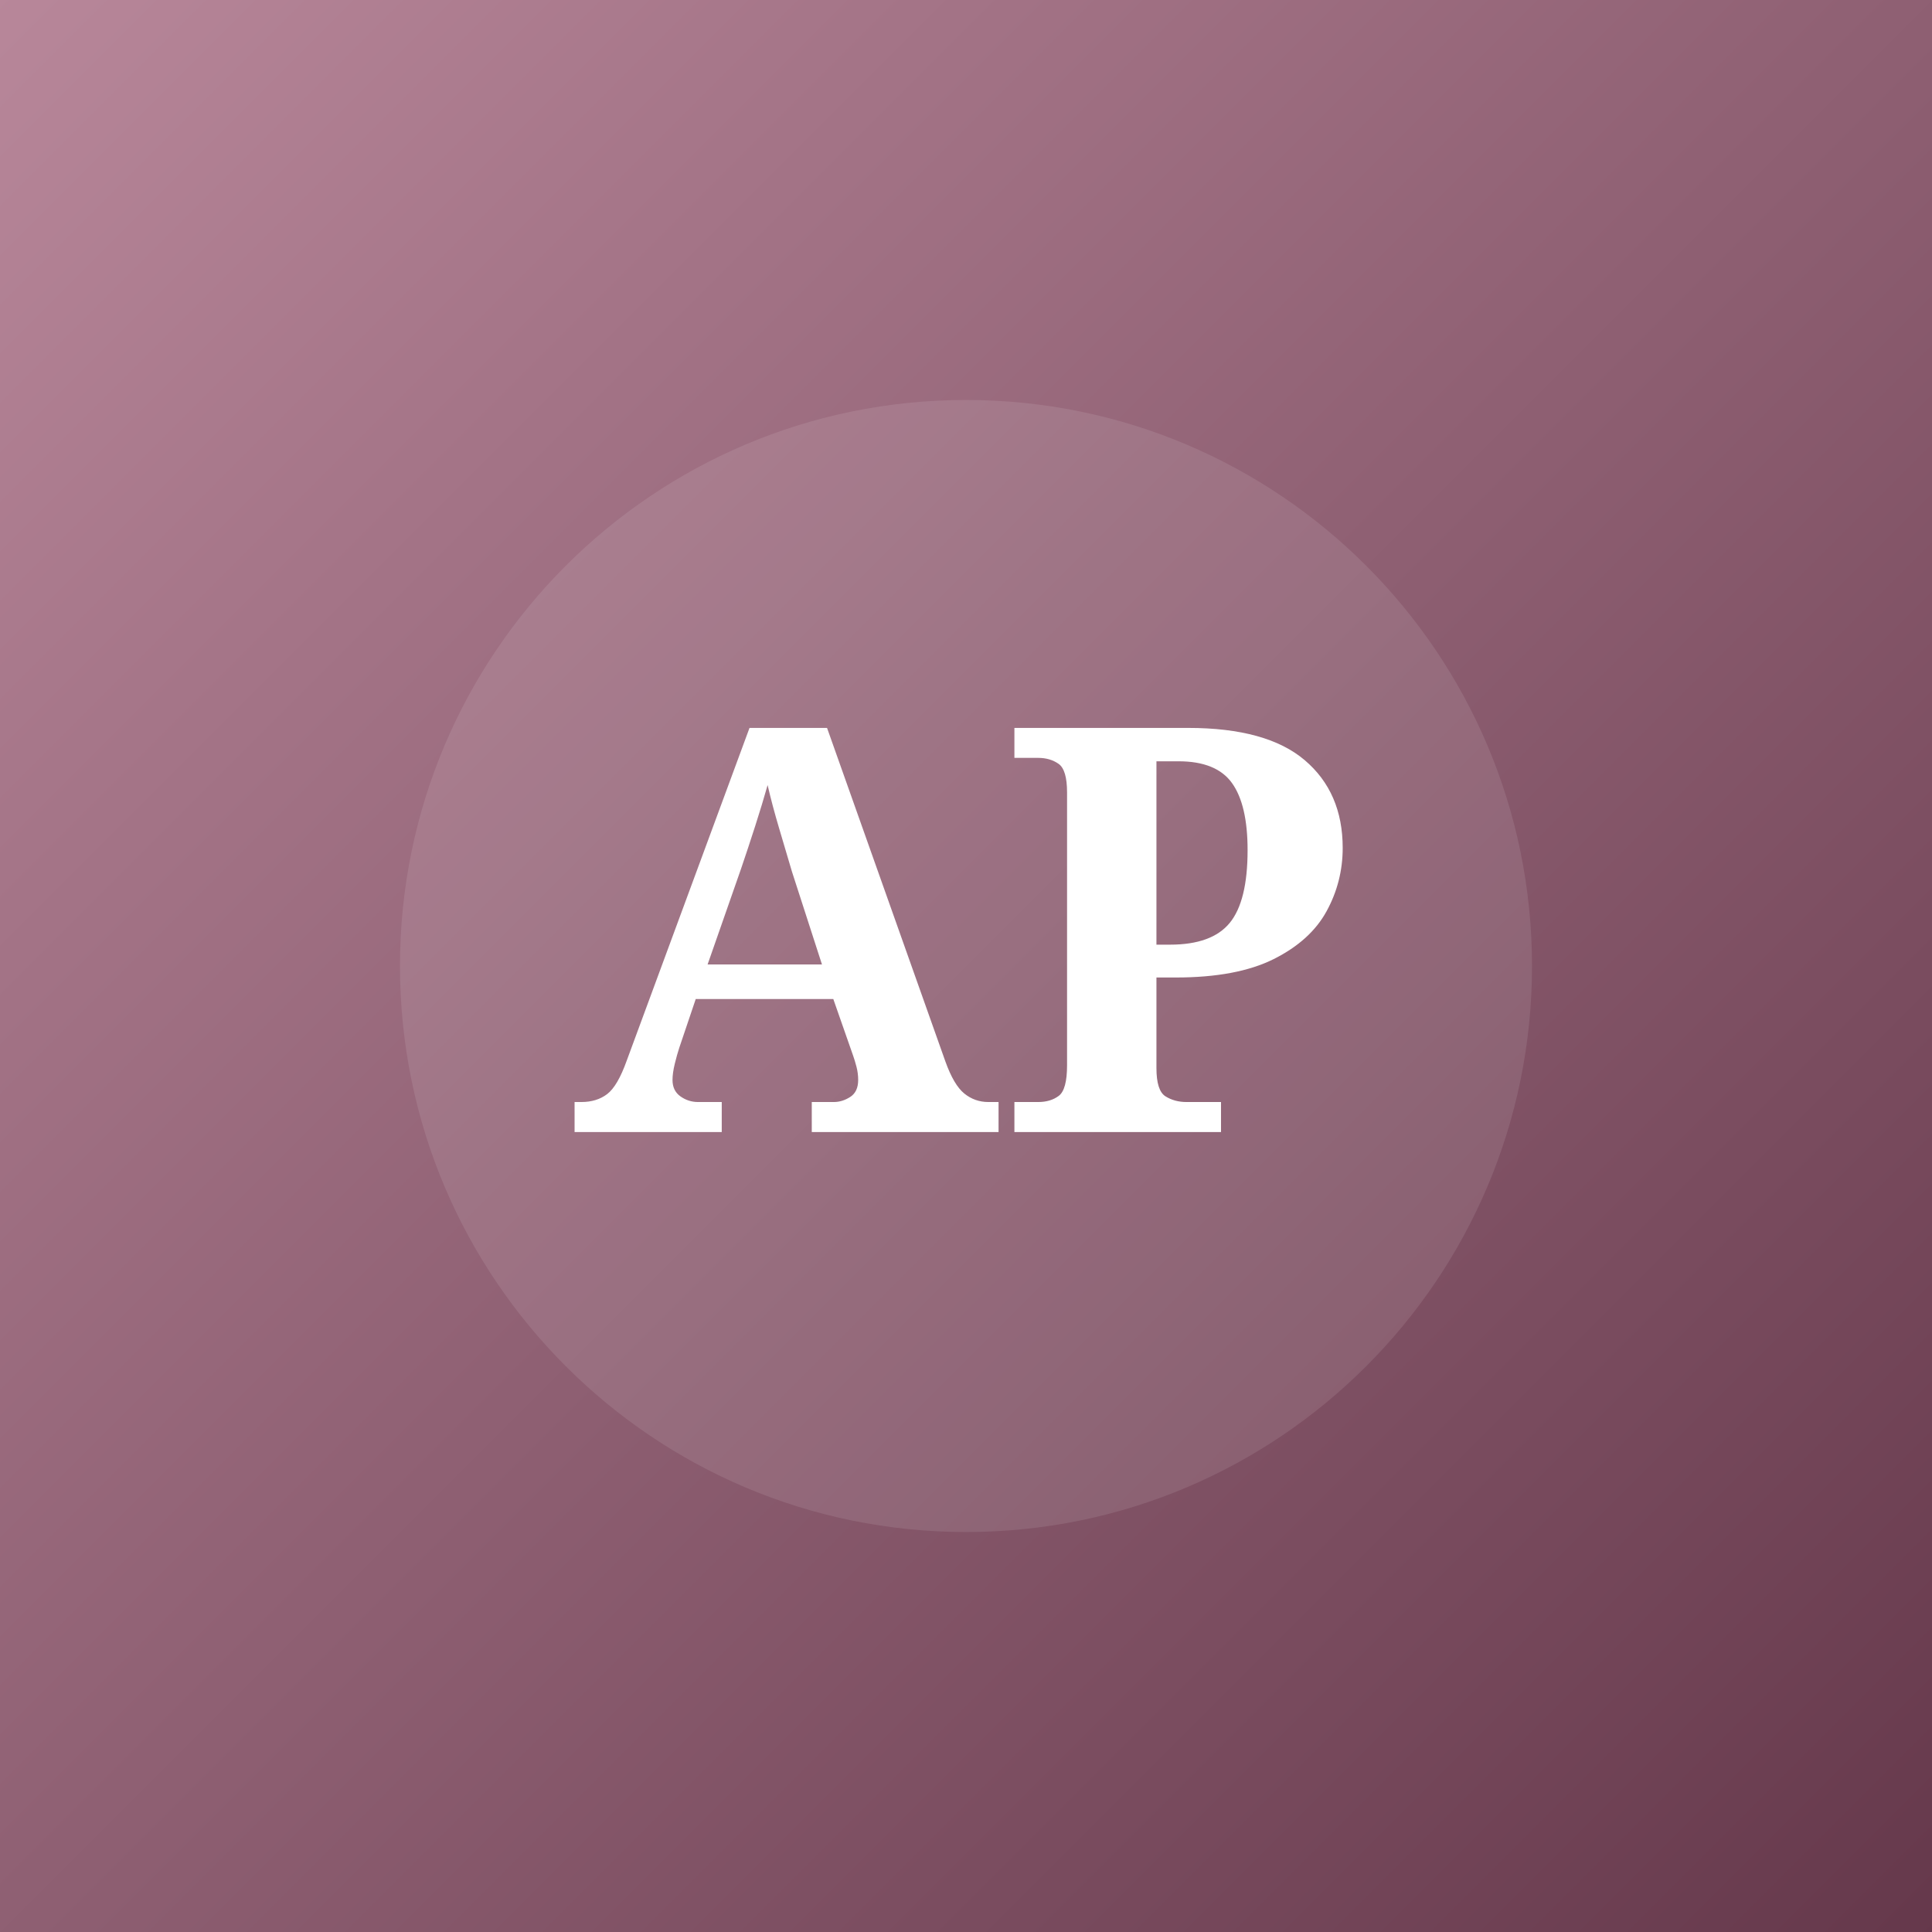
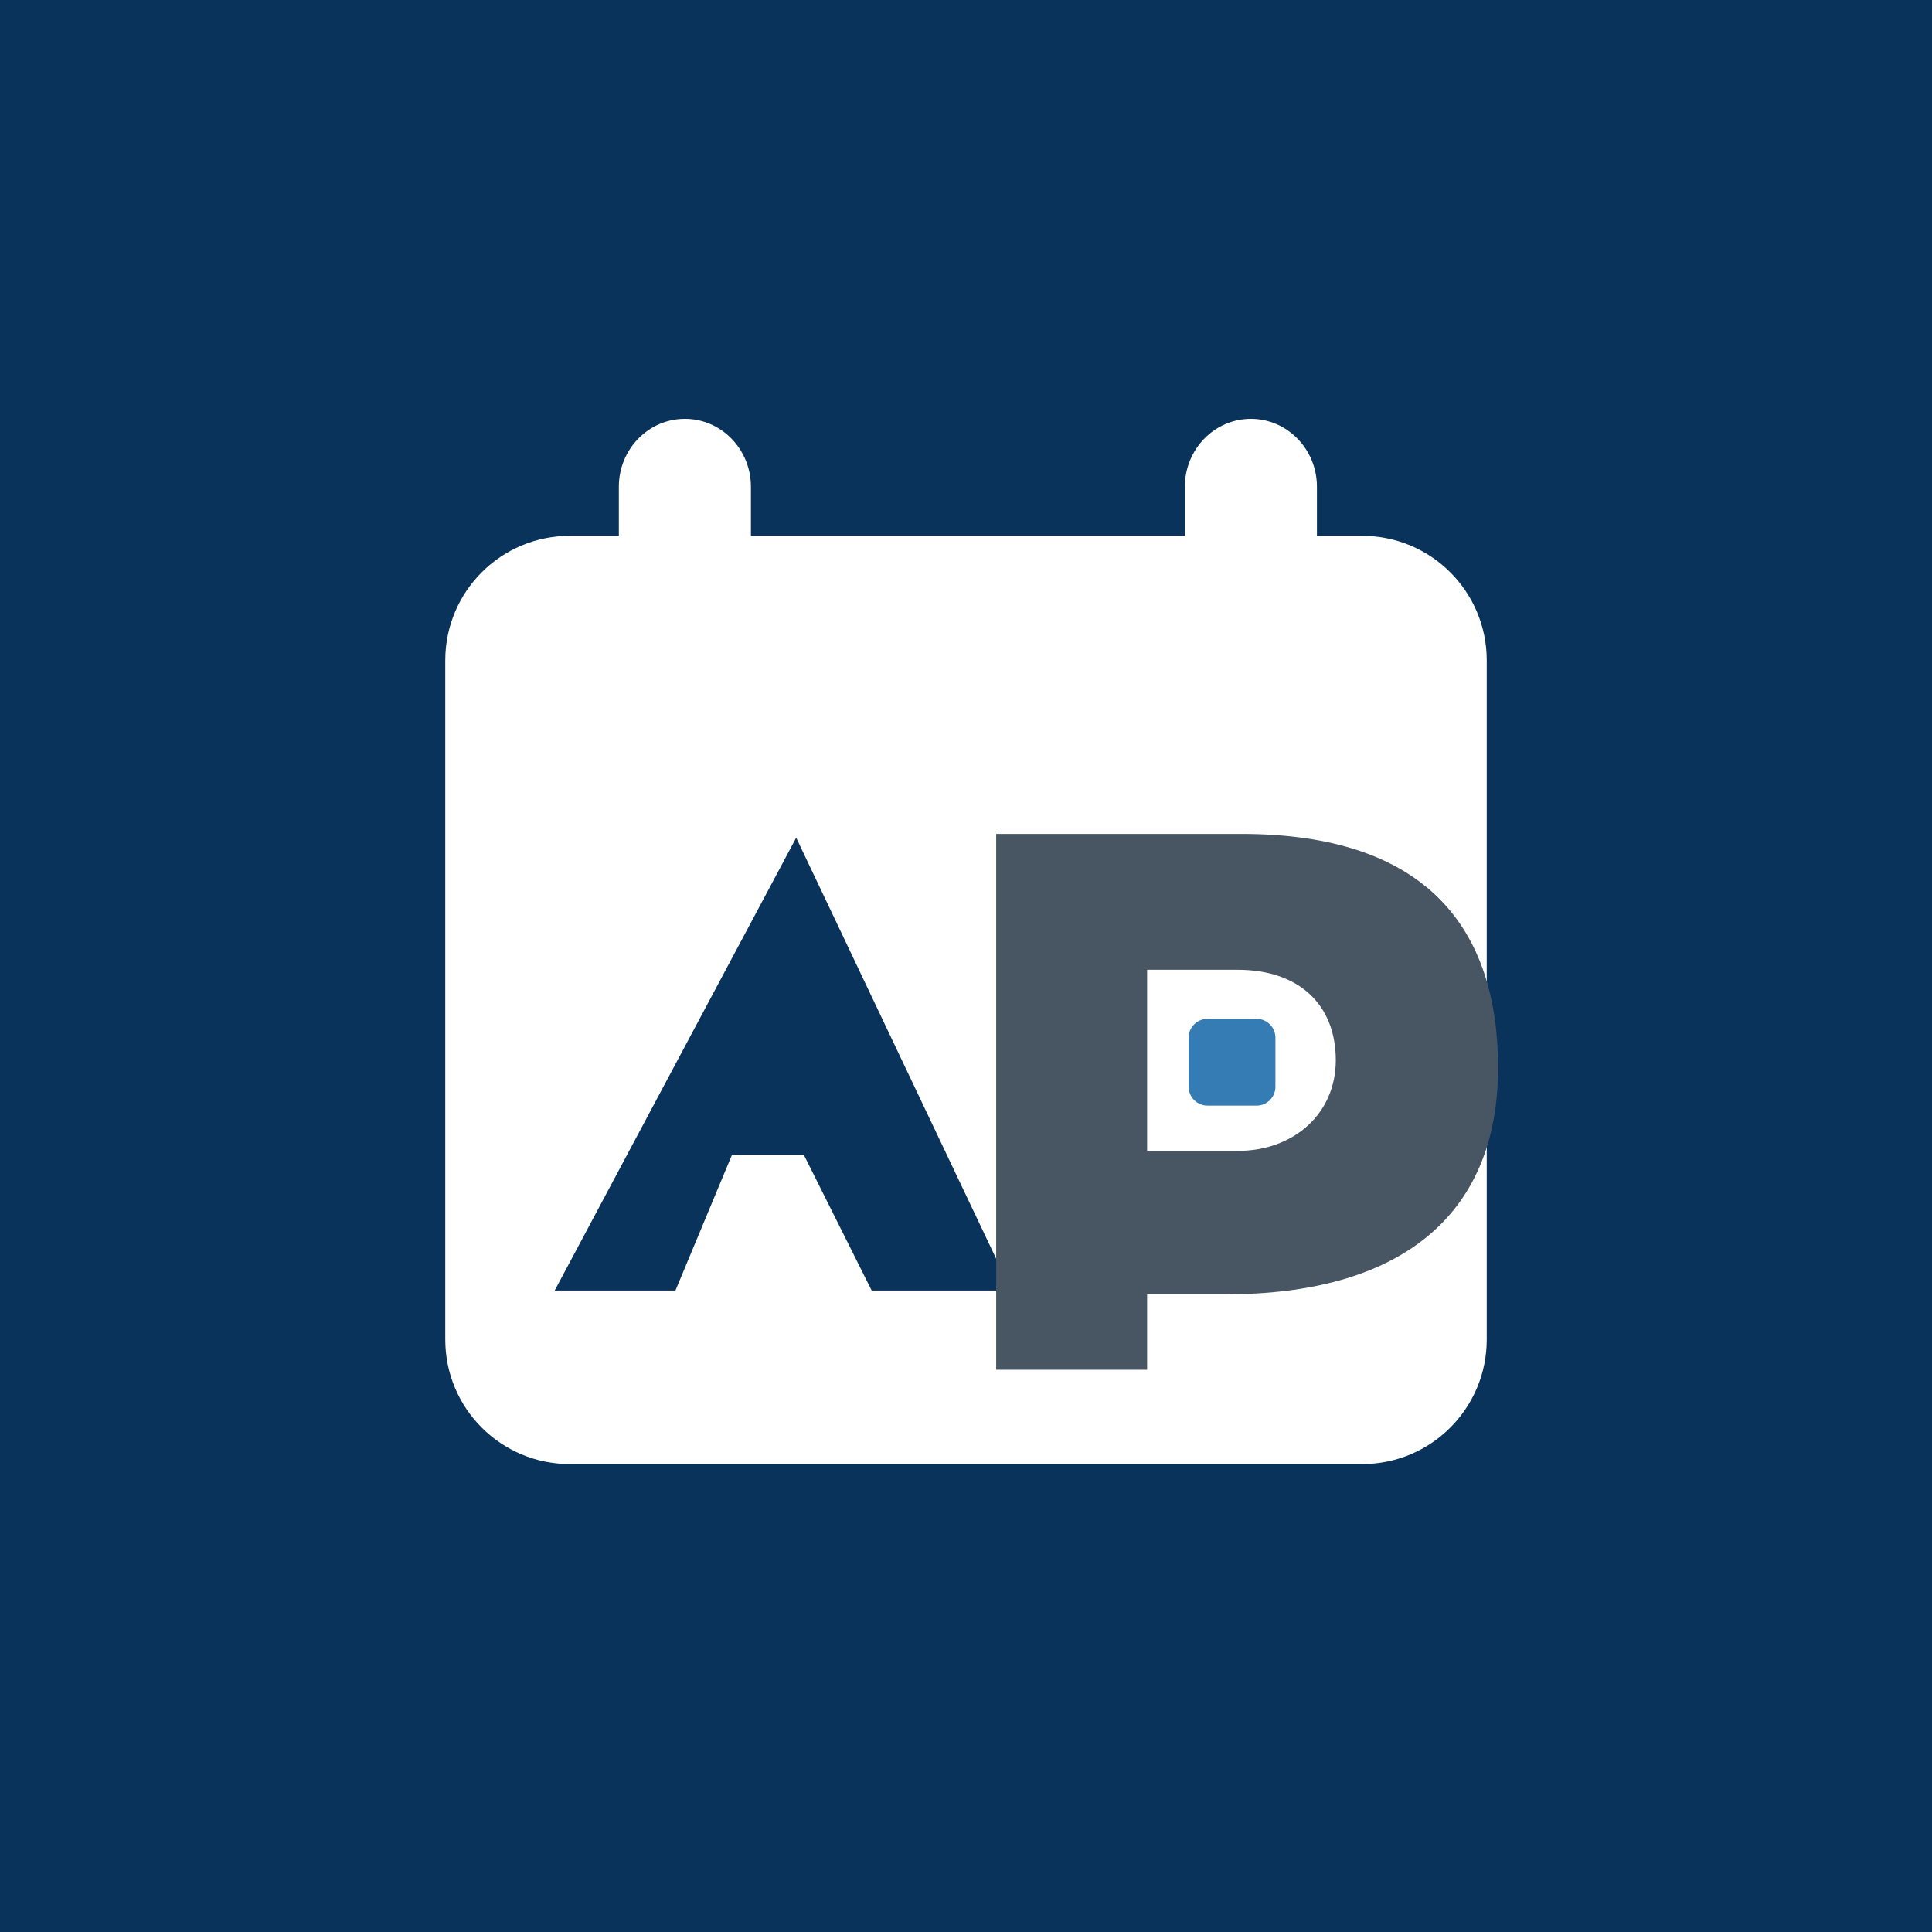
<svg xmlns="http://www.w3.org/2000/svg" viewBox="0 0 512 512">
-   <defs>
-     <linearGradient id="g" x1="0" y1="0" x2="1" y2="1">
-       <stop offset="0" stop-color="#b8879a" />
-       <stop offset="1" stop-color="#65384b" />
-     </linearGradient>
-   </defs>
-   <rect width="512" height="512" fill="url(#g)" />
-   <circle cx="256" cy="256" r="150" fill="#ffffff" opacity=".10" />
-   <text x="256" y="300" text-anchor="middle" font-family="Georgia,serif" font-size="150" font-weight="700" fill="#ffffff">AP</text>
+   <rect width="512" height="512" fill="#0a335b" />
+   <rect x="118" y="142" width="276" height="246" rx="33" fill="#fff" />
+   <rect x="164" y="111" width="35" height="77" rx="18" fill="#fff" />
+   <rect x="314" y="111" width="35" height="77" rx="18" fill="#fff" />
+   <path d="M147 342L211 222L268 342H231L213 306H194L179 342Z" fill="#0a335b" />
+   <path d="M264 221h65c49 0 68 25 68 62 0 40-27 60-72 60h-21v20h-40Zm40 36v48h24c15 0 26-10 26-24 0-15-10-24-26-24Z" fill="#485563" />
+   <rect x="315" y="270" width="23" height="23" rx="5" fill="#357cb4" />
</svg>
